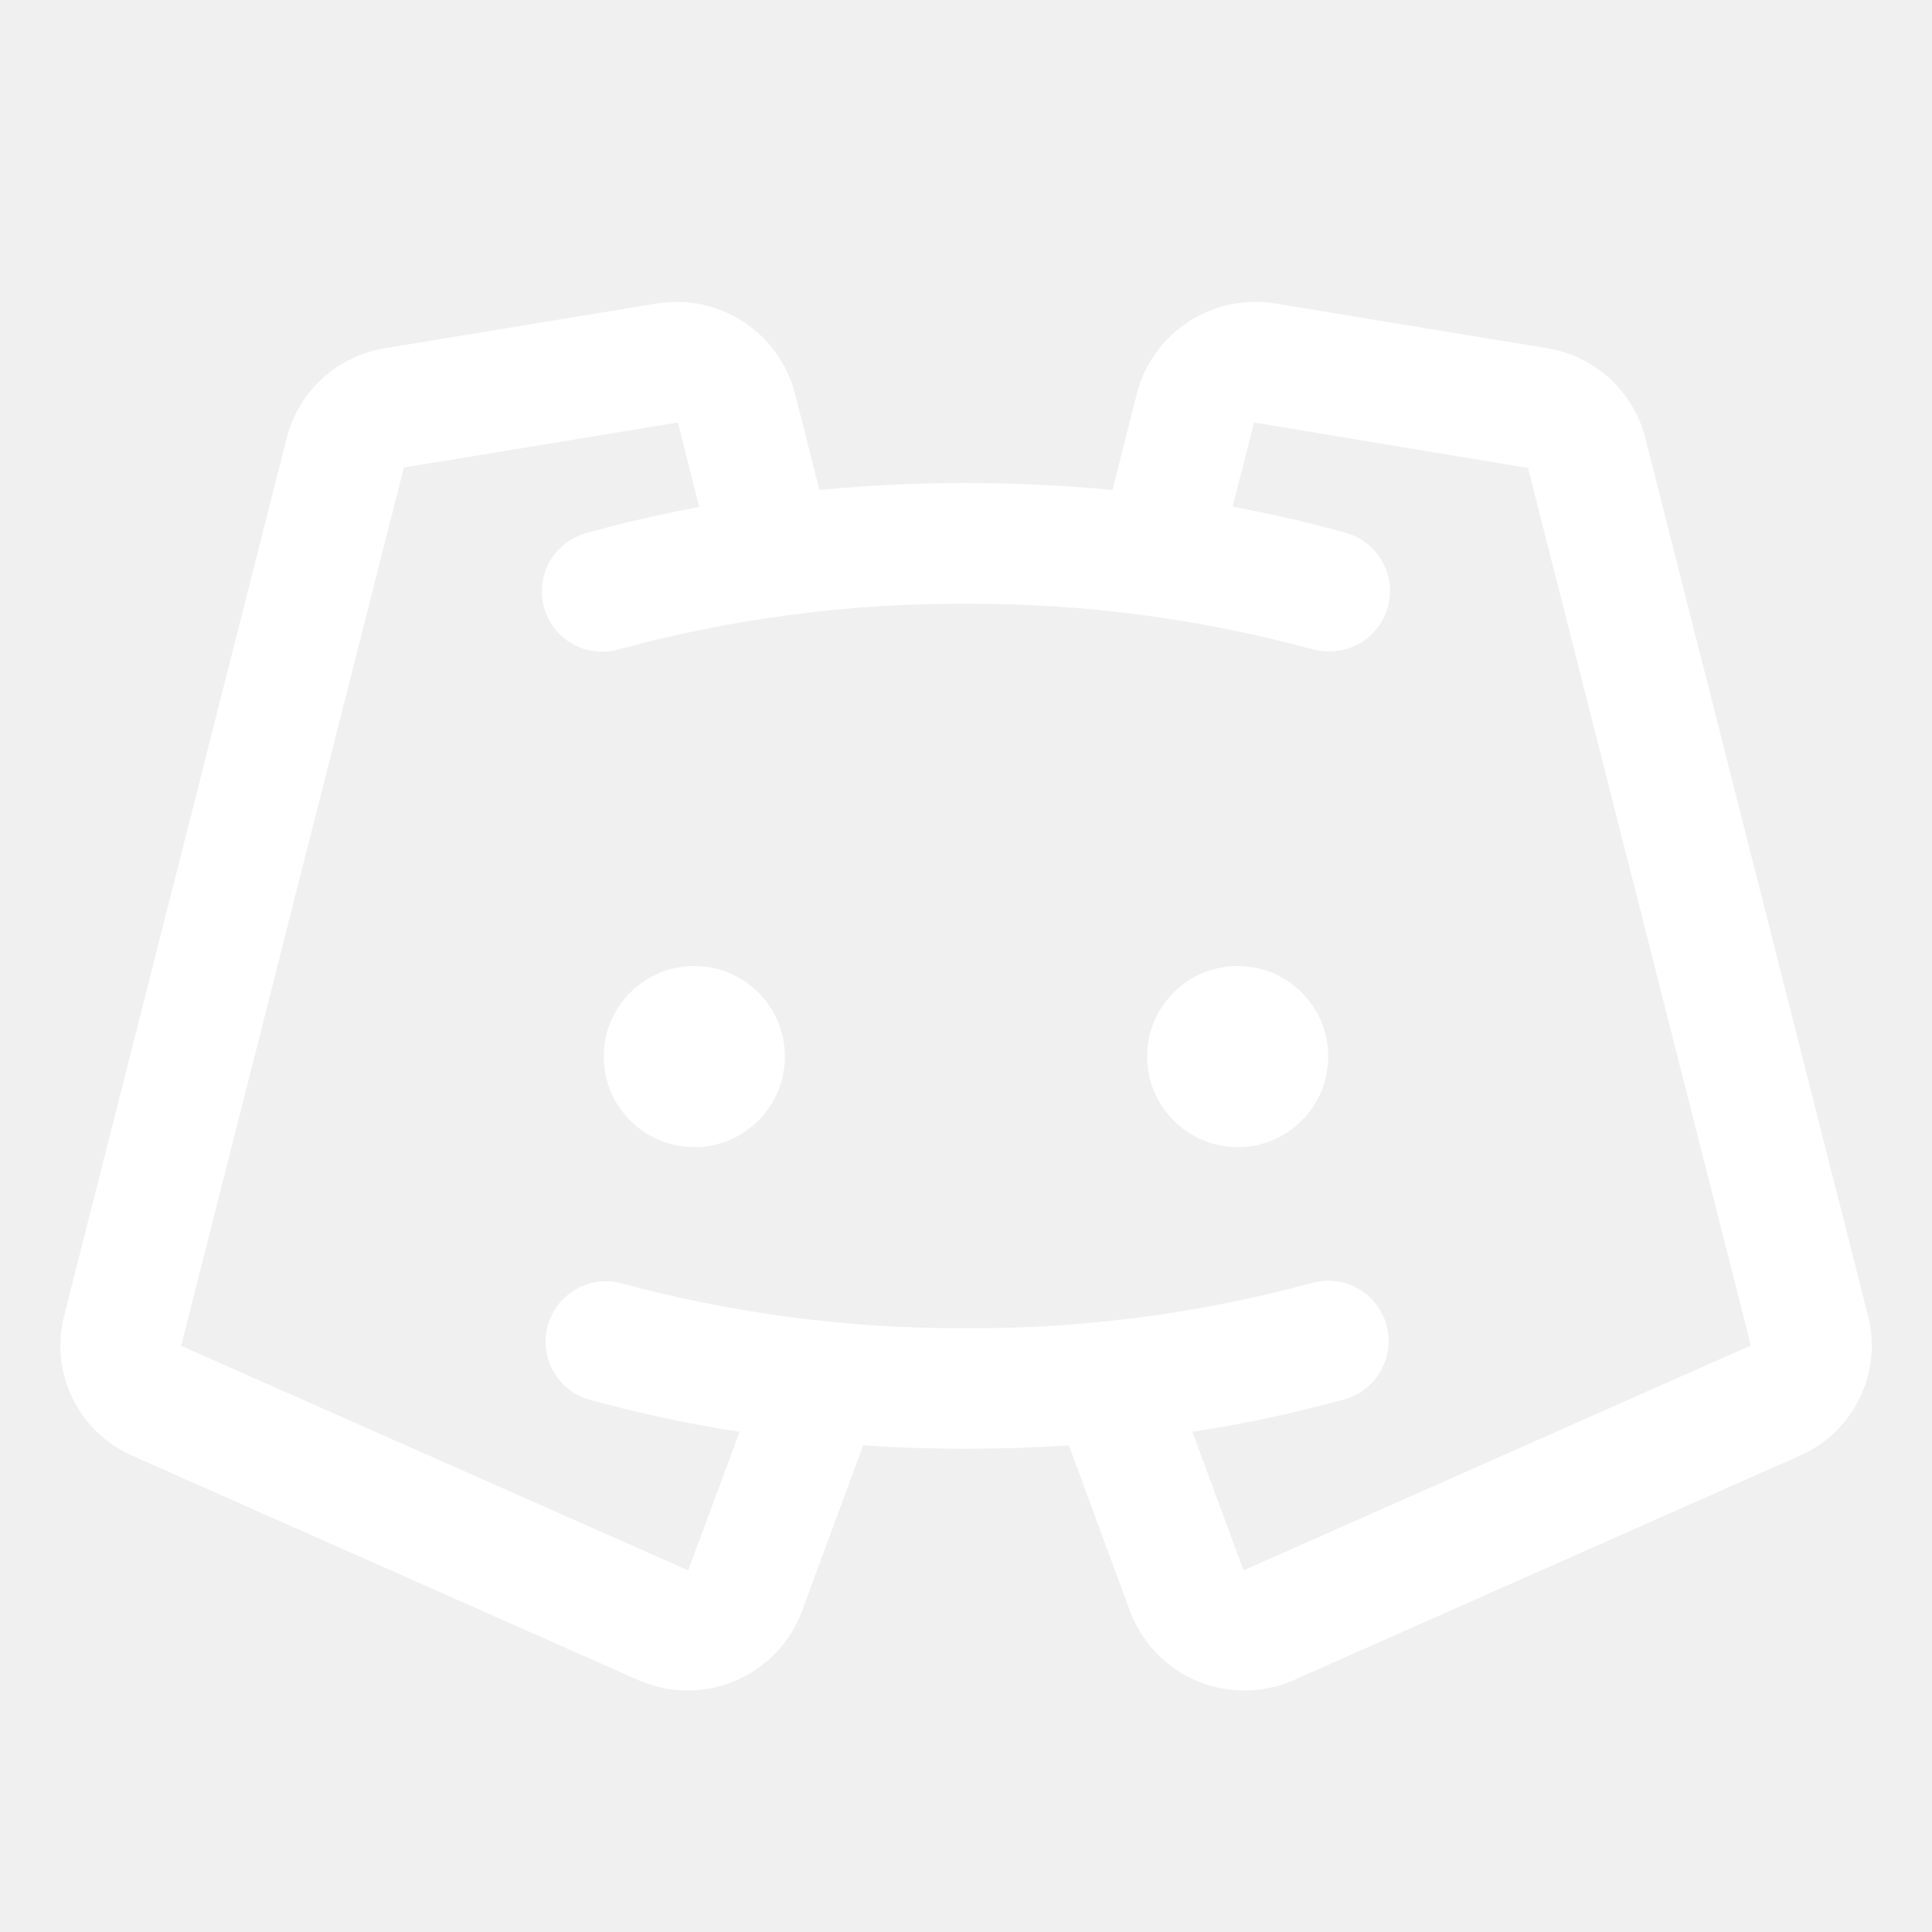
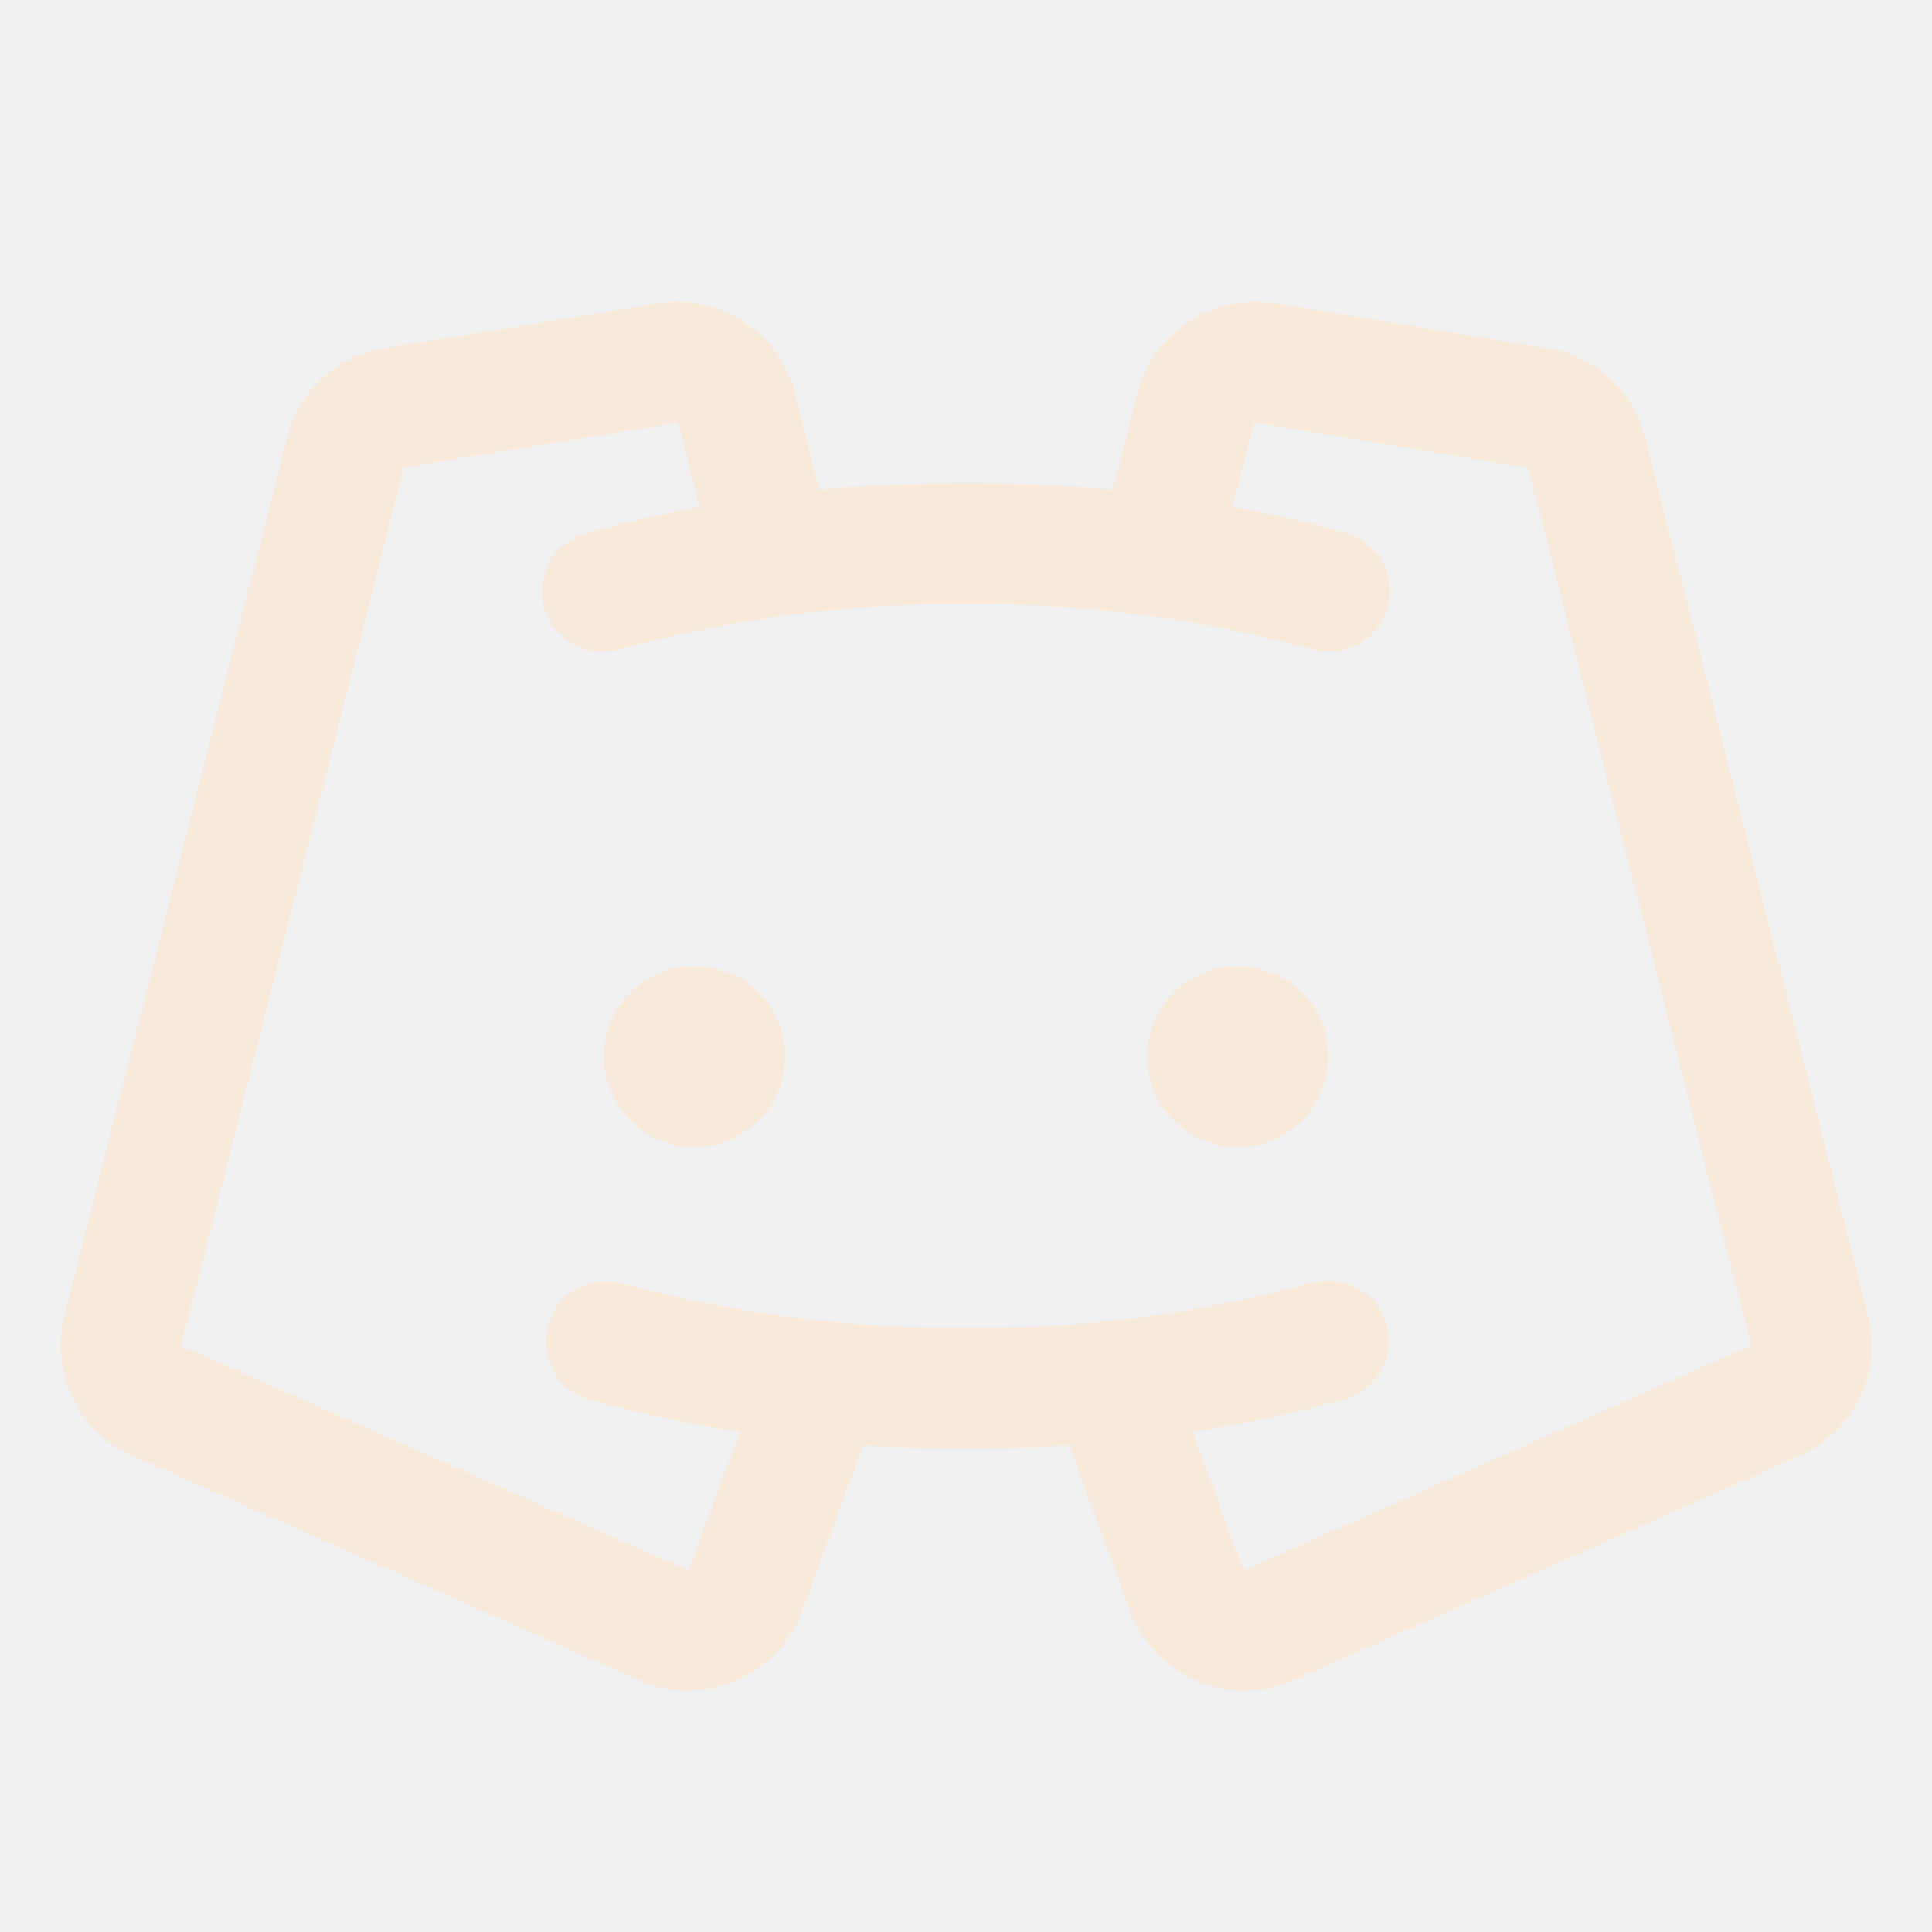
- <svg xmlns="http://www.w3.org/2000/svg" width="32" height="32" fill="#ffffff" viewBox="0 0 256 256">
+ <svg xmlns="http://www.w3.org/2000/svg" width="32" height="32" fill="#F9EBDC" viewBox="0 0 256 256">
  <path d="M104,140a12,12,0,1,1-12-12A12,12,0,0,1,104,140Zm60-12a12,12,0,1,0,12,12A12,12,0,0,0,164,128Zm74.45,64.9-67,29.71a16.17,16.17,0,0,1-21.71-9.1l-8.11-22q-6.72.45-13.63.46t-13.63-.46l-8.11,22a16.18,16.18,0,0,1-21.71,9.1l-67-29.71a15.93,15.93,0,0,1-9.06-18.51L38,58A16.07,16.07,0,0,1,51,46.14l36.06-5.93a16.22,16.22,0,0,1,18.26,11.88l3.26,12.84Q118.11,64,128,64t19.4.93l3.26-12.84a16.21,16.21,0,0,1,18.26-11.88L205,46.14A16.07,16.07,0,0,1,218,58l29.53,116.38A15.93,15.93,0,0,1,238.45,192.9ZM232,178.28,202.47,62s0,0-.08,0L166.33,56a.17.17,0,0,0-.17,0l-2.83,11.14c5,.94,10,2.06,14.83,3.42A8,8,0,0,1,176,86.31a8.09,8.09,0,0,1-2.16-.3A172.25,172.25,0,0,0,128,80a172.25,172.25,0,0,0-45.84,6,8,8,0,1,1-4.32-15.4c4.82-1.36,9.78-2.48,14.82-3.42L89.83,56s0,0-.12,0h0L53.61,61.93a.17.17,0,0,0-.09,0L24,178.33,91,208a.23.23,0,0,0,.22,0L98,189.72a173.2,173.2,0,0,1-20.14-4.32A8,8,0,0,1,82.16,170,171.85,171.85,0,0,0,128,176a171.85,171.85,0,0,0,45.84-6,8,8,0,0,1,4.32,15.41A173.2,173.2,0,0,1,158,189.72L164.75,208a.22.22,0,0,0,.21,0Z">
    </path>
</svg>
